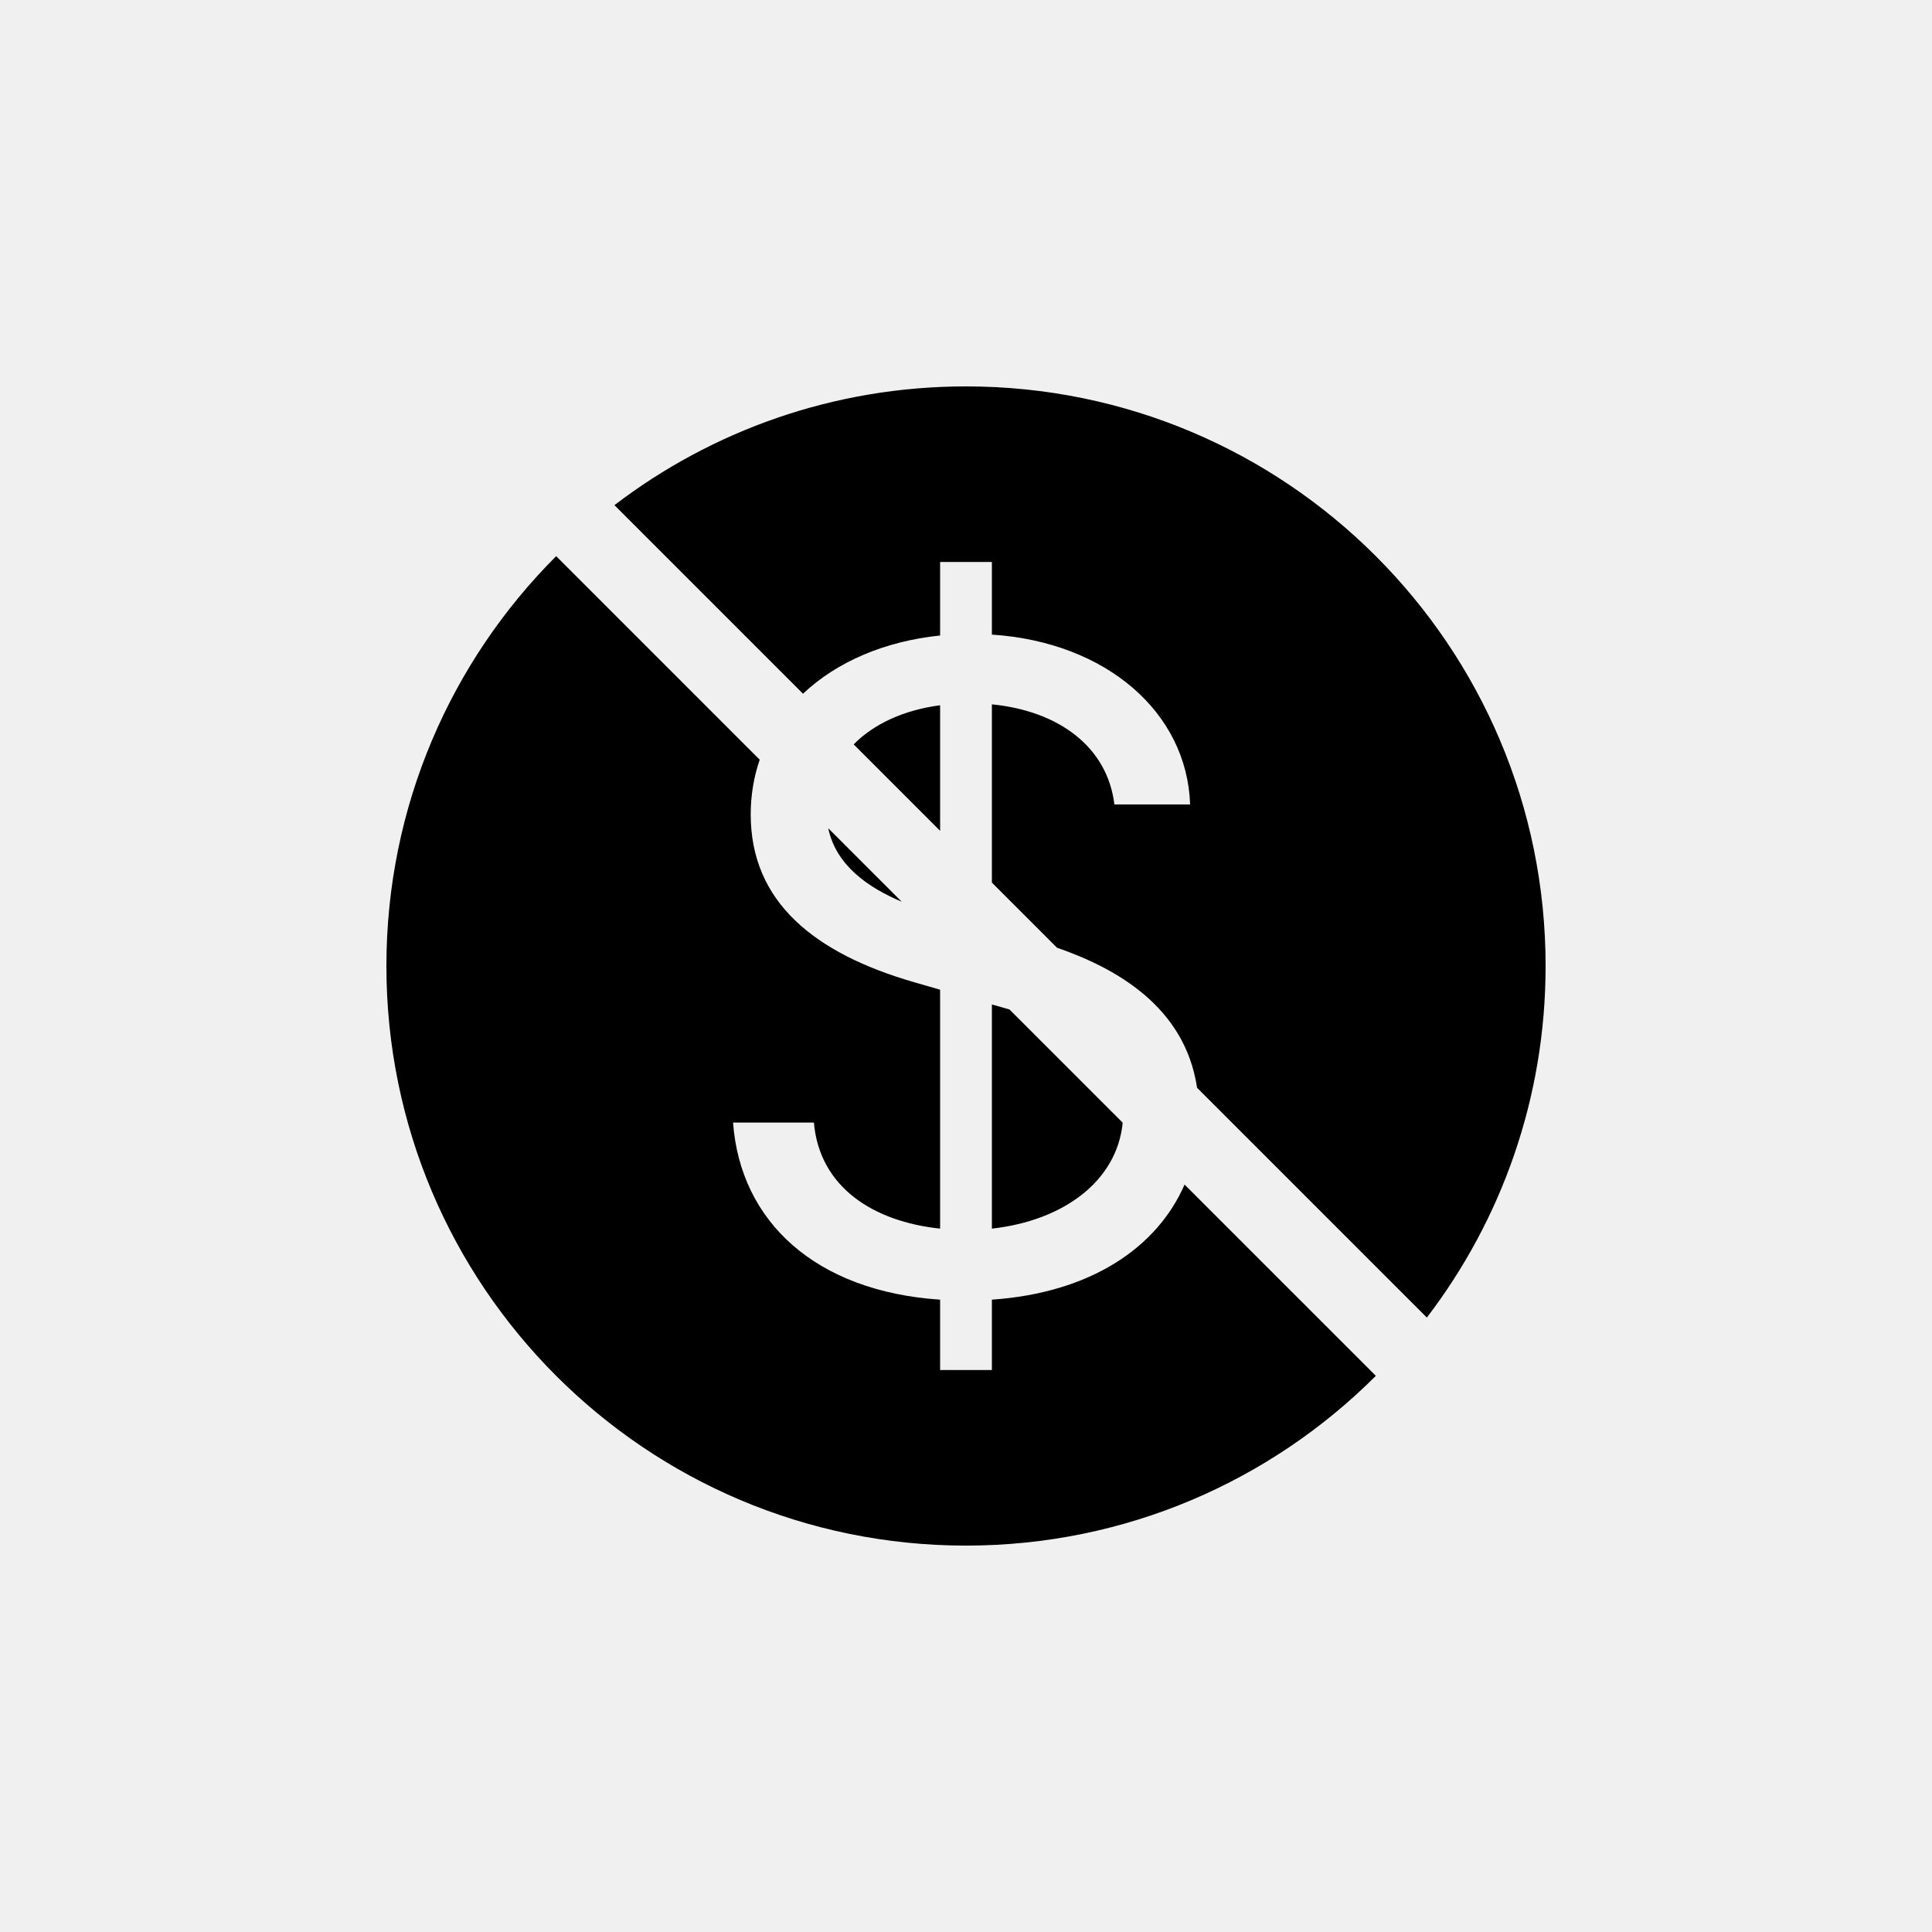
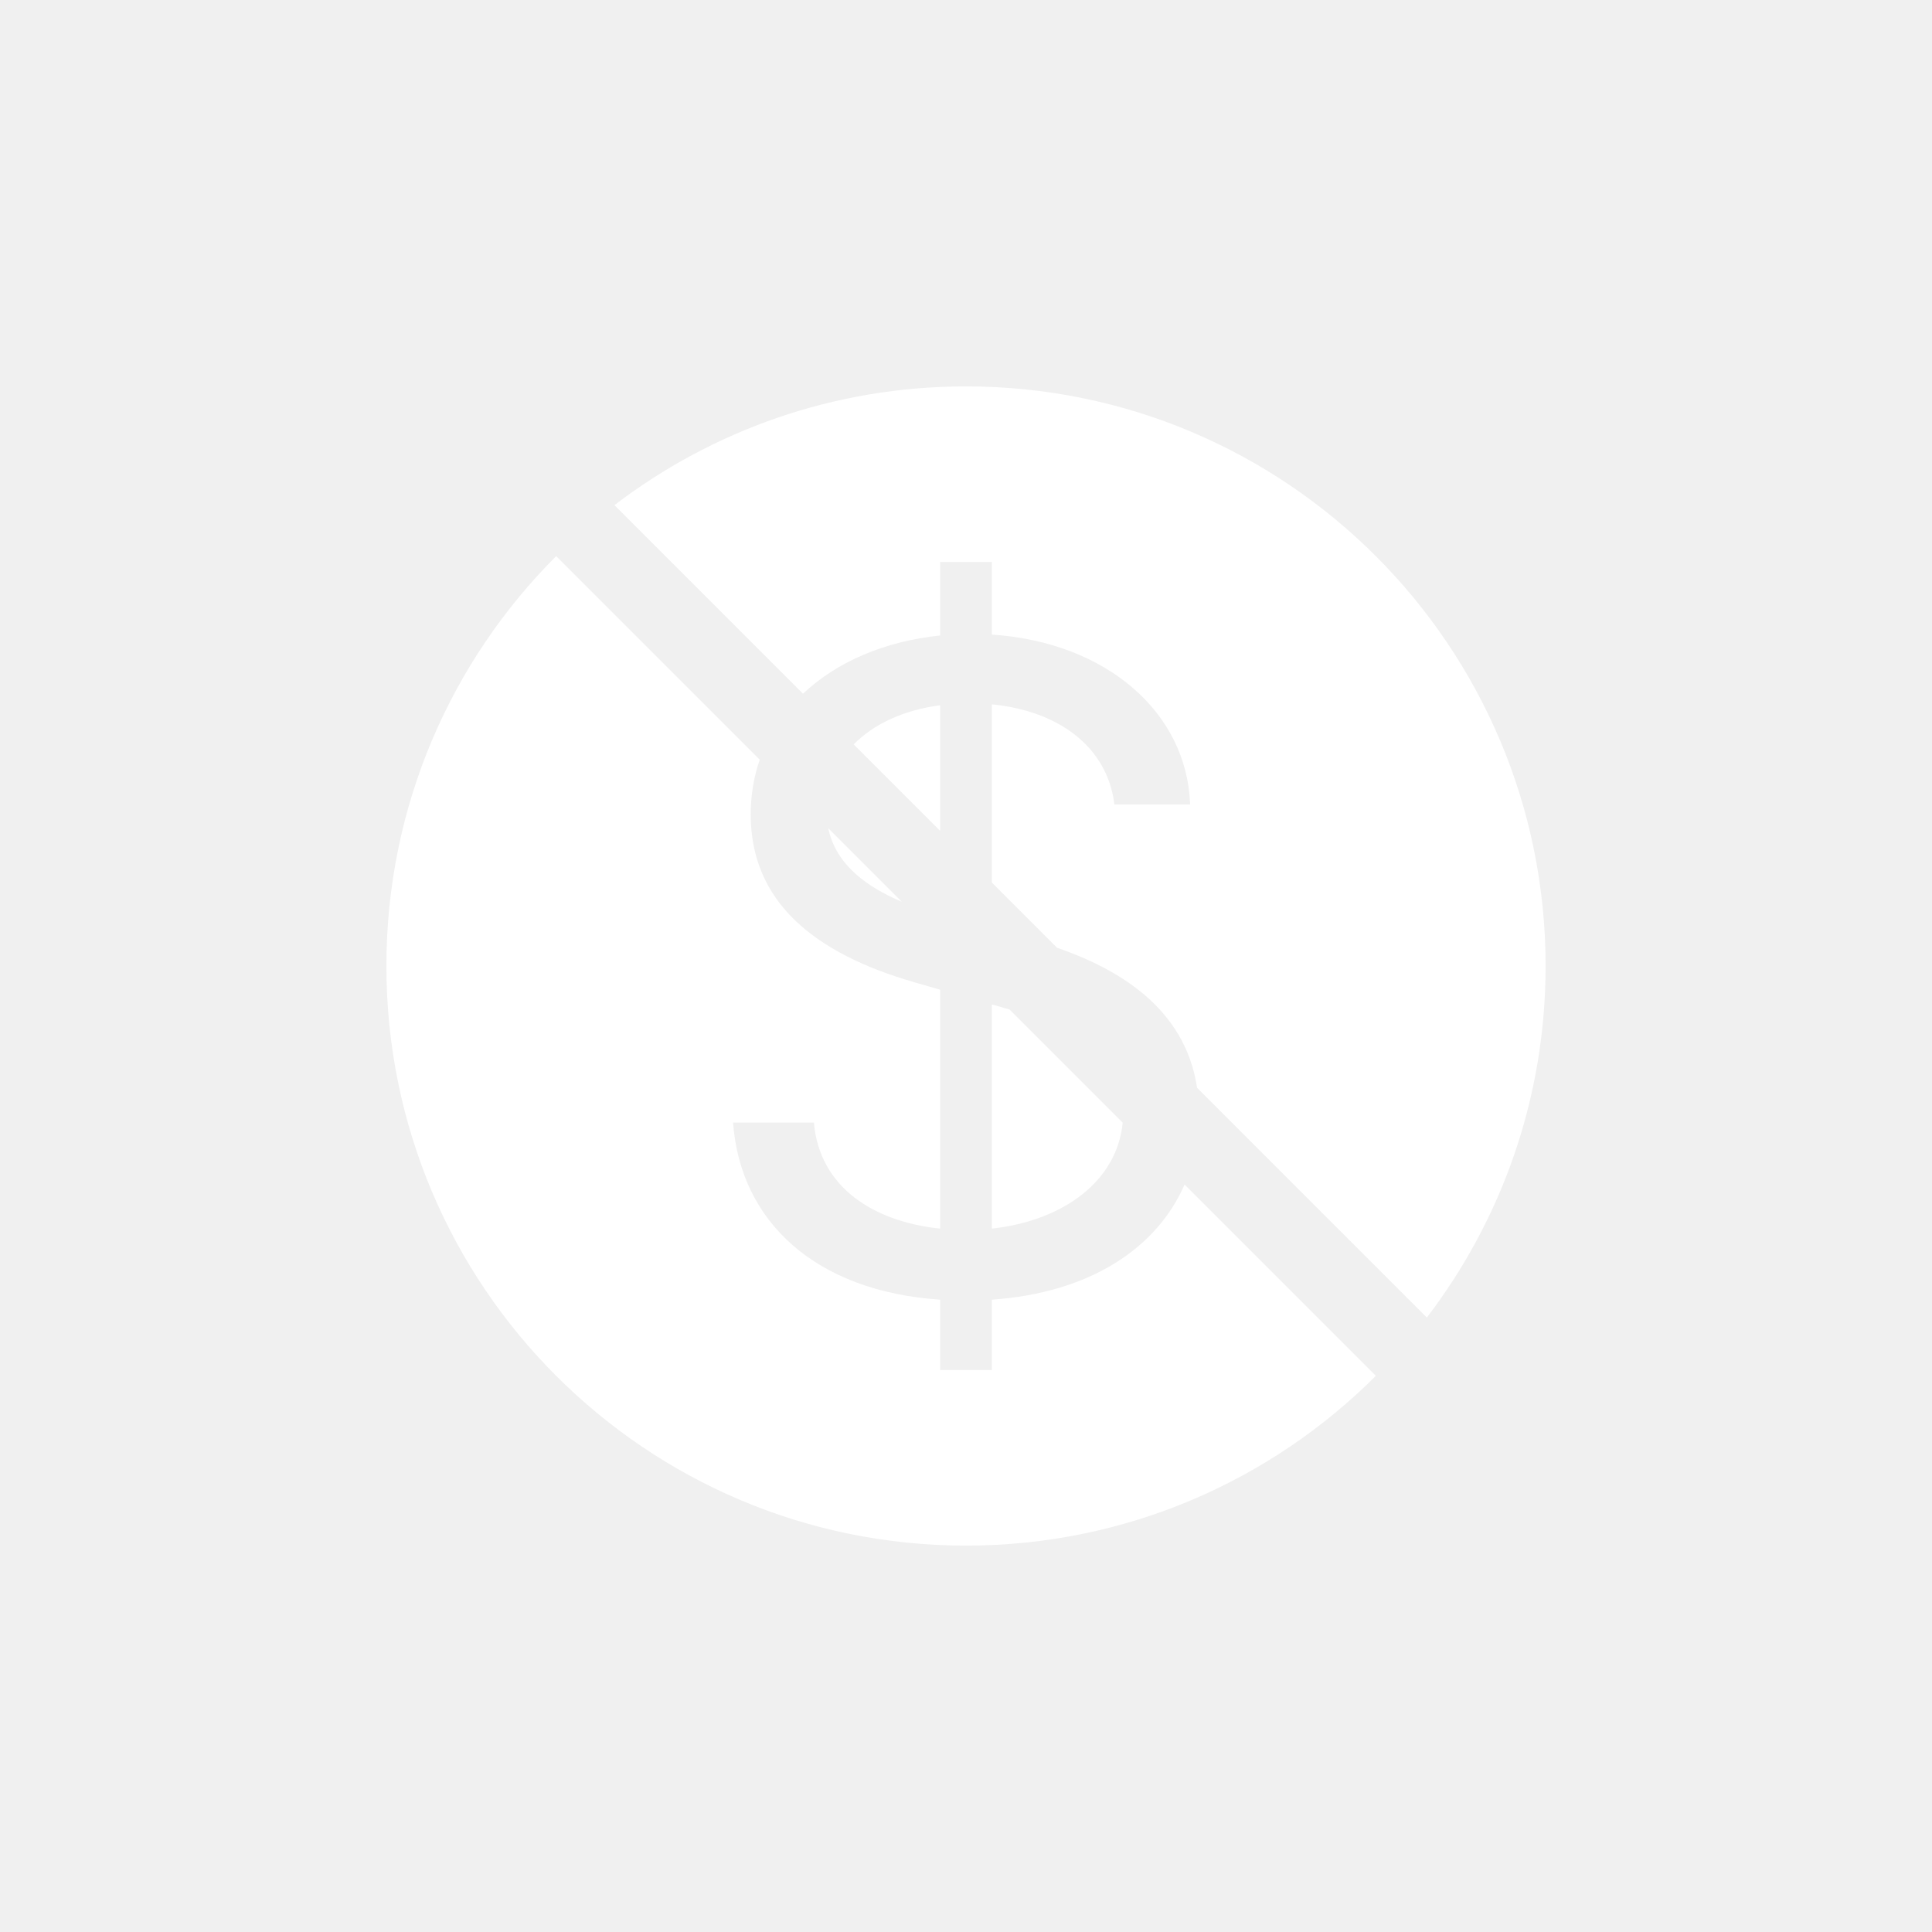
<svg xmlns="http://www.w3.org/2000/svg" width="30" height="30" viewBox="0 0 30 30" fill="none">
-   <path fill-rule="evenodd" clip-rule="evenodd" d="M21.364 21.364C19.736 22.992 17.485 24 15 24C10.03 24 6 19.971 6 15C6 12.514 7.008 10.264 8.636 8.636C8.642 8.642 8.647 8.647 8.653 8.653L11.797 11.797C11.706 12.06 11.657 12.345 11.657 12.647C11.657 14 12.638 14.804 14.206 15.255L14.598 15.368V19.078C13.569 18.97 12.726 18.441 12.638 17.431H11.383C11.496 18.975 12.672 20.053 14.598 20.181V21.274H15.402V20.181C16.933 20.075 17.966 19.375 18.394 18.394L21.347 21.347C21.353 21.353 21.358 21.358 21.364 21.364ZM22.156 20.459C23.313 18.945 24 17.053 24 15C24 10.029 19.971 6 15 6C12.947 6 11.055 6.687 9.541 7.844L12.469 10.772C12.995 10.275 13.742 9.956 14.598 9.868V8.726H15.402V9.854C17.176 9.971 18.431 11.059 18.48 12.491H17.304C17.196 11.598 16.441 11.04 15.402 10.937V13.705L16.413 14.716C17.325 15.032 18.399 15.627 18.588 16.891L22.156 20.459ZM14.598 12.901V10.951C14.026 11.027 13.564 11.245 13.256 11.559L14.598 12.901ZM12.861 12.861C12.981 13.437 13.48 13.782 14.002 14.002L12.861 12.861ZM15.675 15.675C15.598 15.652 15.52 15.63 15.441 15.608L15.402 15.598V19.078C16.523 18.953 17.346 18.333 17.433 17.433L15.675 15.675Z" fill="black" />
+   <path fill-rule="evenodd" clip-rule="evenodd" d="M21.364 21.364C19.736 22.992 17.485 24 15 24C10.03 24 6 19.971 6 15C6 12.514 7.008 10.264 8.636 8.636C8.642 8.642 8.647 8.647 8.653 8.653L11.797 11.797C11.706 12.06 11.657 12.345 11.657 12.647C11.657 14 12.638 14.804 14.206 15.255L14.598 15.368V19.078C13.569 18.97 12.726 18.441 12.638 17.431H11.383C11.496 18.975 12.672 20.053 14.598 20.181V21.274H15.402V20.181C16.933 20.075 17.966 19.375 18.394 18.394L21.347 21.347C21.353 21.353 21.358 21.358 21.364 21.364ZM22.156 20.459C23.313 18.945 24 17.053 24 15C24 10.029 19.971 6 15 6C12.947 6 11.055 6.687 9.541 7.844L12.469 10.772C12.995 10.275 13.742 9.956 14.598 9.868V8.726H15.402V9.854C17.176 9.971 18.431 11.059 18.48 12.491H17.304C17.196 11.598 16.441 11.04 15.402 10.937V13.705L16.413 14.716C17.325 15.032 18.399 15.627 18.588 16.891L22.156 20.459ZM14.598 12.901V10.951C14.026 11.027 13.564 11.245 13.256 11.559L14.598 12.901ZM12.861 12.861C12.981 13.437 13.48 13.782 14.002 14.002L12.861 12.861ZM15.675 15.675C15.598 15.652 15.52 15.63 15.441 15.608L15.402 15.598V19.078C16.523 18.953 17.346 18.333 17.433 17.433L15.675 15.675Z" fill="white" />
</svg>
